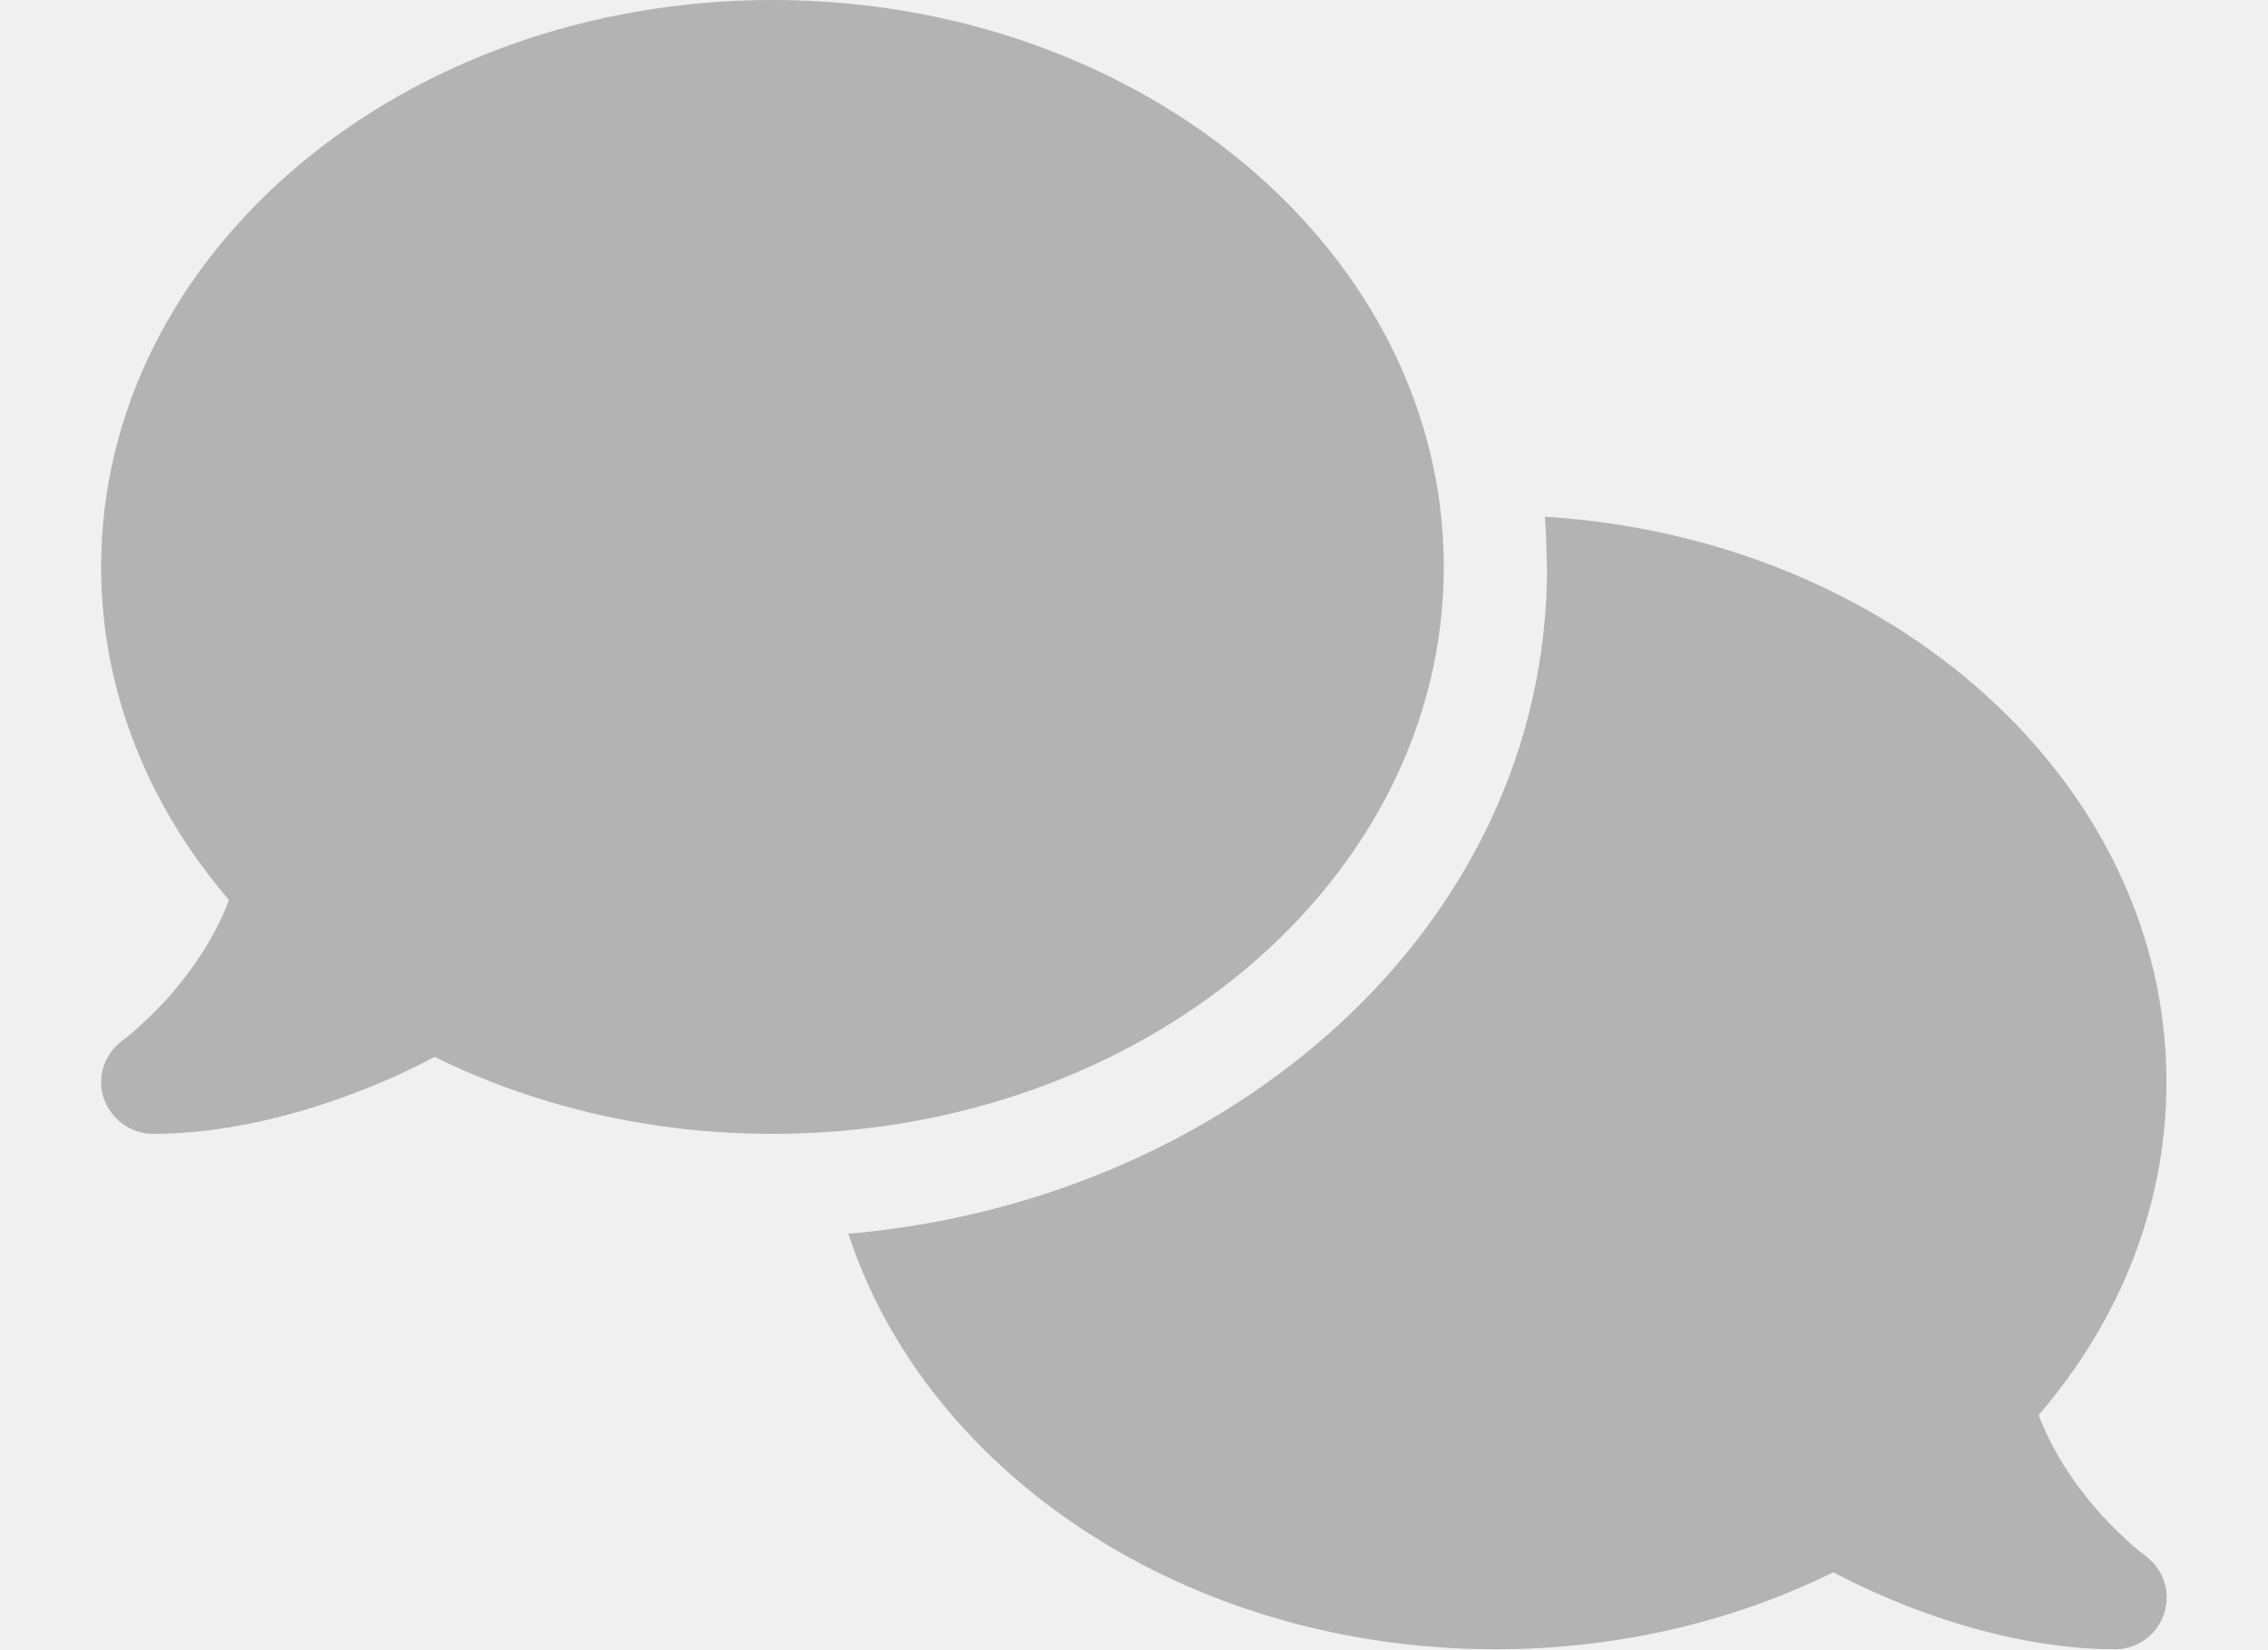
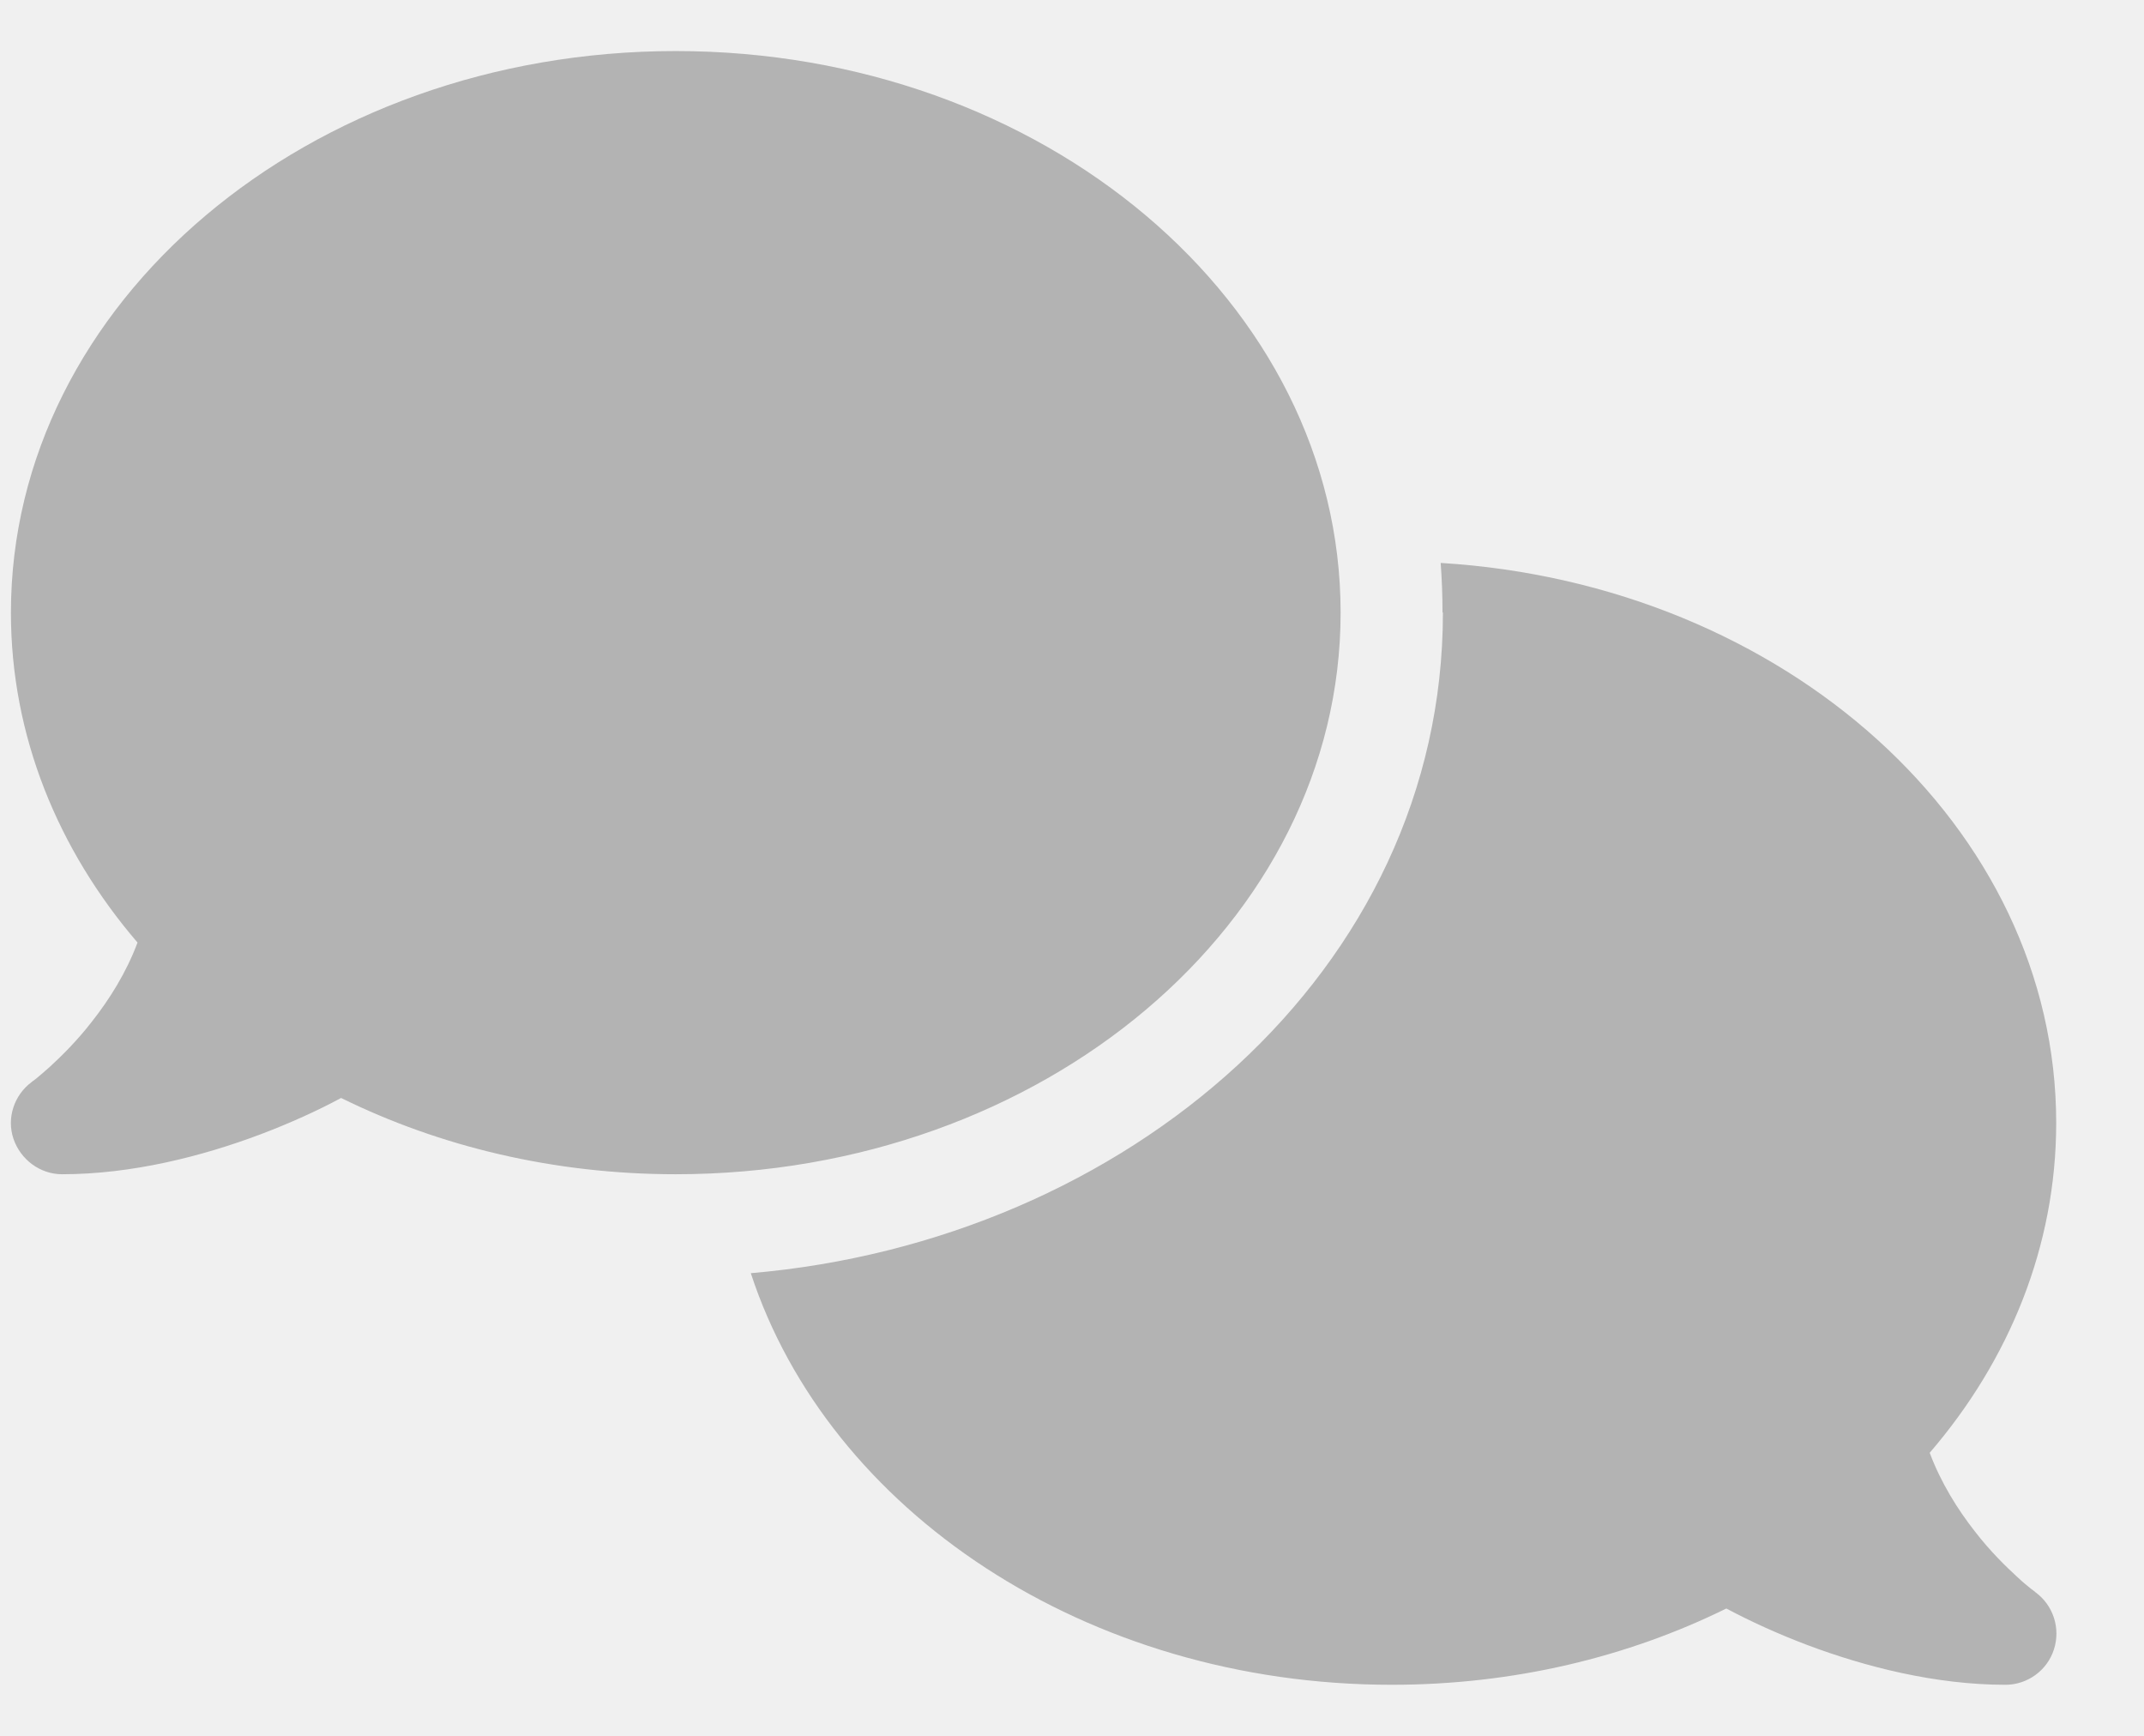
- <svg xmlns="http://www.w3.org/2000/svg" width="22" height="16" viewBox="0 0 22 16" fill="none">
-   <g id="comments-solid 1" clip-path="url(#clip0_815_4670)">
-     <path id="Vector" d="M7.493 11C11.09 11 14.005 8.537 14.005 5.5C14.005 2.462 11.09 0 7.493 0C3.896 0 0.981 2.462 0.981 5.5C0.981 6.706 1.442 7.822 2.221 8.731C2.111 9.025 1.949 9.284 1.777 9.503C1.626 9.697 1.473 9.847 1.36 9.95C1.304 10 1.257 10.041 1.226 10.066C1.21 10.078 1.197 10.088 1.191 10.091L1.185 10.097C1.013 10.225 0.937 10.45 1.006 10.653C1.075 10.856 1.266 11 1.482 11C2.165 11 2.853 10.825 3.426 10.609C3.714 10.5 3.984 10.378 4.215 10.253C5.18 10.728 6.297 11 7.493 11ZM15.007 5.5C15.007 9.009 11.904 11.653 8.229 11.969C8.99 14.294 11.513 16 14.506 16C15.702 16 16.82 15.728 17.784 15.253C18.019 15.378 18.285 15.5 18.573 15.609C19.146 15.825 19.835 16 20.517 16C20.733 16 20.927 15.859 20.993 15.653C21.059 15.447 20.987 15.222 20.811 15.094L20.805 15.088C20.799 15.081 20.786 15.075 20.771 15.062C20.739 15.037 20.692 15 20.636 14.947C20.523 14.844 20.37 14.694 20.22 14.5C20.047 14.281 19.885 14.019 19.775 13.728C20.555 12.822 21.015 11.706 21.015 10.497C21.015 7.597 18.357 5.219 14.985 5.013C14.998 5.172 15.004 5.334 15.004 5.497L15.007 5.5Z" fill="#B3B3B3" />
+ <svg xmlns="http://www.w3.org/2000/svg" width="21" height="17" viewBox="0 0 21 17" fill="none">
+   <g id="comments-solid 1" clip-path="url(#clip0_1503_7061)">
+     <path id="Vector" d="M6.619 11.5C10.216 11.5 13.131 9.037 13.131 6C13.131 2.962 10.216 0.5 6.619 0.5C3.022 0.5 0.107 2.962 0.107 6C0.107 7.206 0.567 8.322 1.347 9.231C1.237 9.525 1.074 9.784 0.902 10.003C0.752 10.197 0.598 10.347 0.486 10.45C0.429 10.5 0.382 10.541 0.351 10.566C0.335 10.578 0.323 10.588 0.317 10.591L0.31 10.597C0.138 10.725 0.063 10.95 0.132 11.153C0.201 11.356 0.392 11.5 0.608 11.5C1.29 11.5 1.979 11.325 2.552 11.109C2.84 11 3.109 10.878 3.341 10.753C4.305 11.228 5.423 11.5 6.619 11.5ZM14.133 6C14.133 9.509 11.03 12.153 7.354 12.469C8.115 14.794 10.639 16.5 13.632 16.5C14.828 16.5 15.945 16.228 16.909 15.753C17.144 15.878 17.41 16 17.698 16.109C18.271 16.325 18.96 16.5 19.643 16.5C19.859 16.5 20.053 16.359 20.118 16.153C20.184 15.947 20.112 15.722 19.937 15.594L19.931 15.588C19.924 15.581 19.912 15.575 19.896 15.562C19.865 15.537 19.818 15.5 19.762 15.447C19.649 15.344 19.495 15.194 19.345 15C19.173 14.781 19.01 14.519 18.901 14.228C19.68 13.322 20.14 12.206 20.14 10.997C20.14 8.097 17.482 5.719 14.111 5.513C14.123 5.672 14.129 5.834 14.129 5.997L14.133 6Z" fill="#B3B3B3" />
  </g>
  <defs>
-     <clipPath id="clip0_815_4670">
-       <rect width="20.037" height="16" fill="white" transform="translate(0.981445)" />
+     <clipPath id="clip0_1503_7061">
+       <rect width="20.037" height="16" fill="white" transform="translate(0.106445 0.5)" />
    </clipPath>
  </defs>
</svg>
